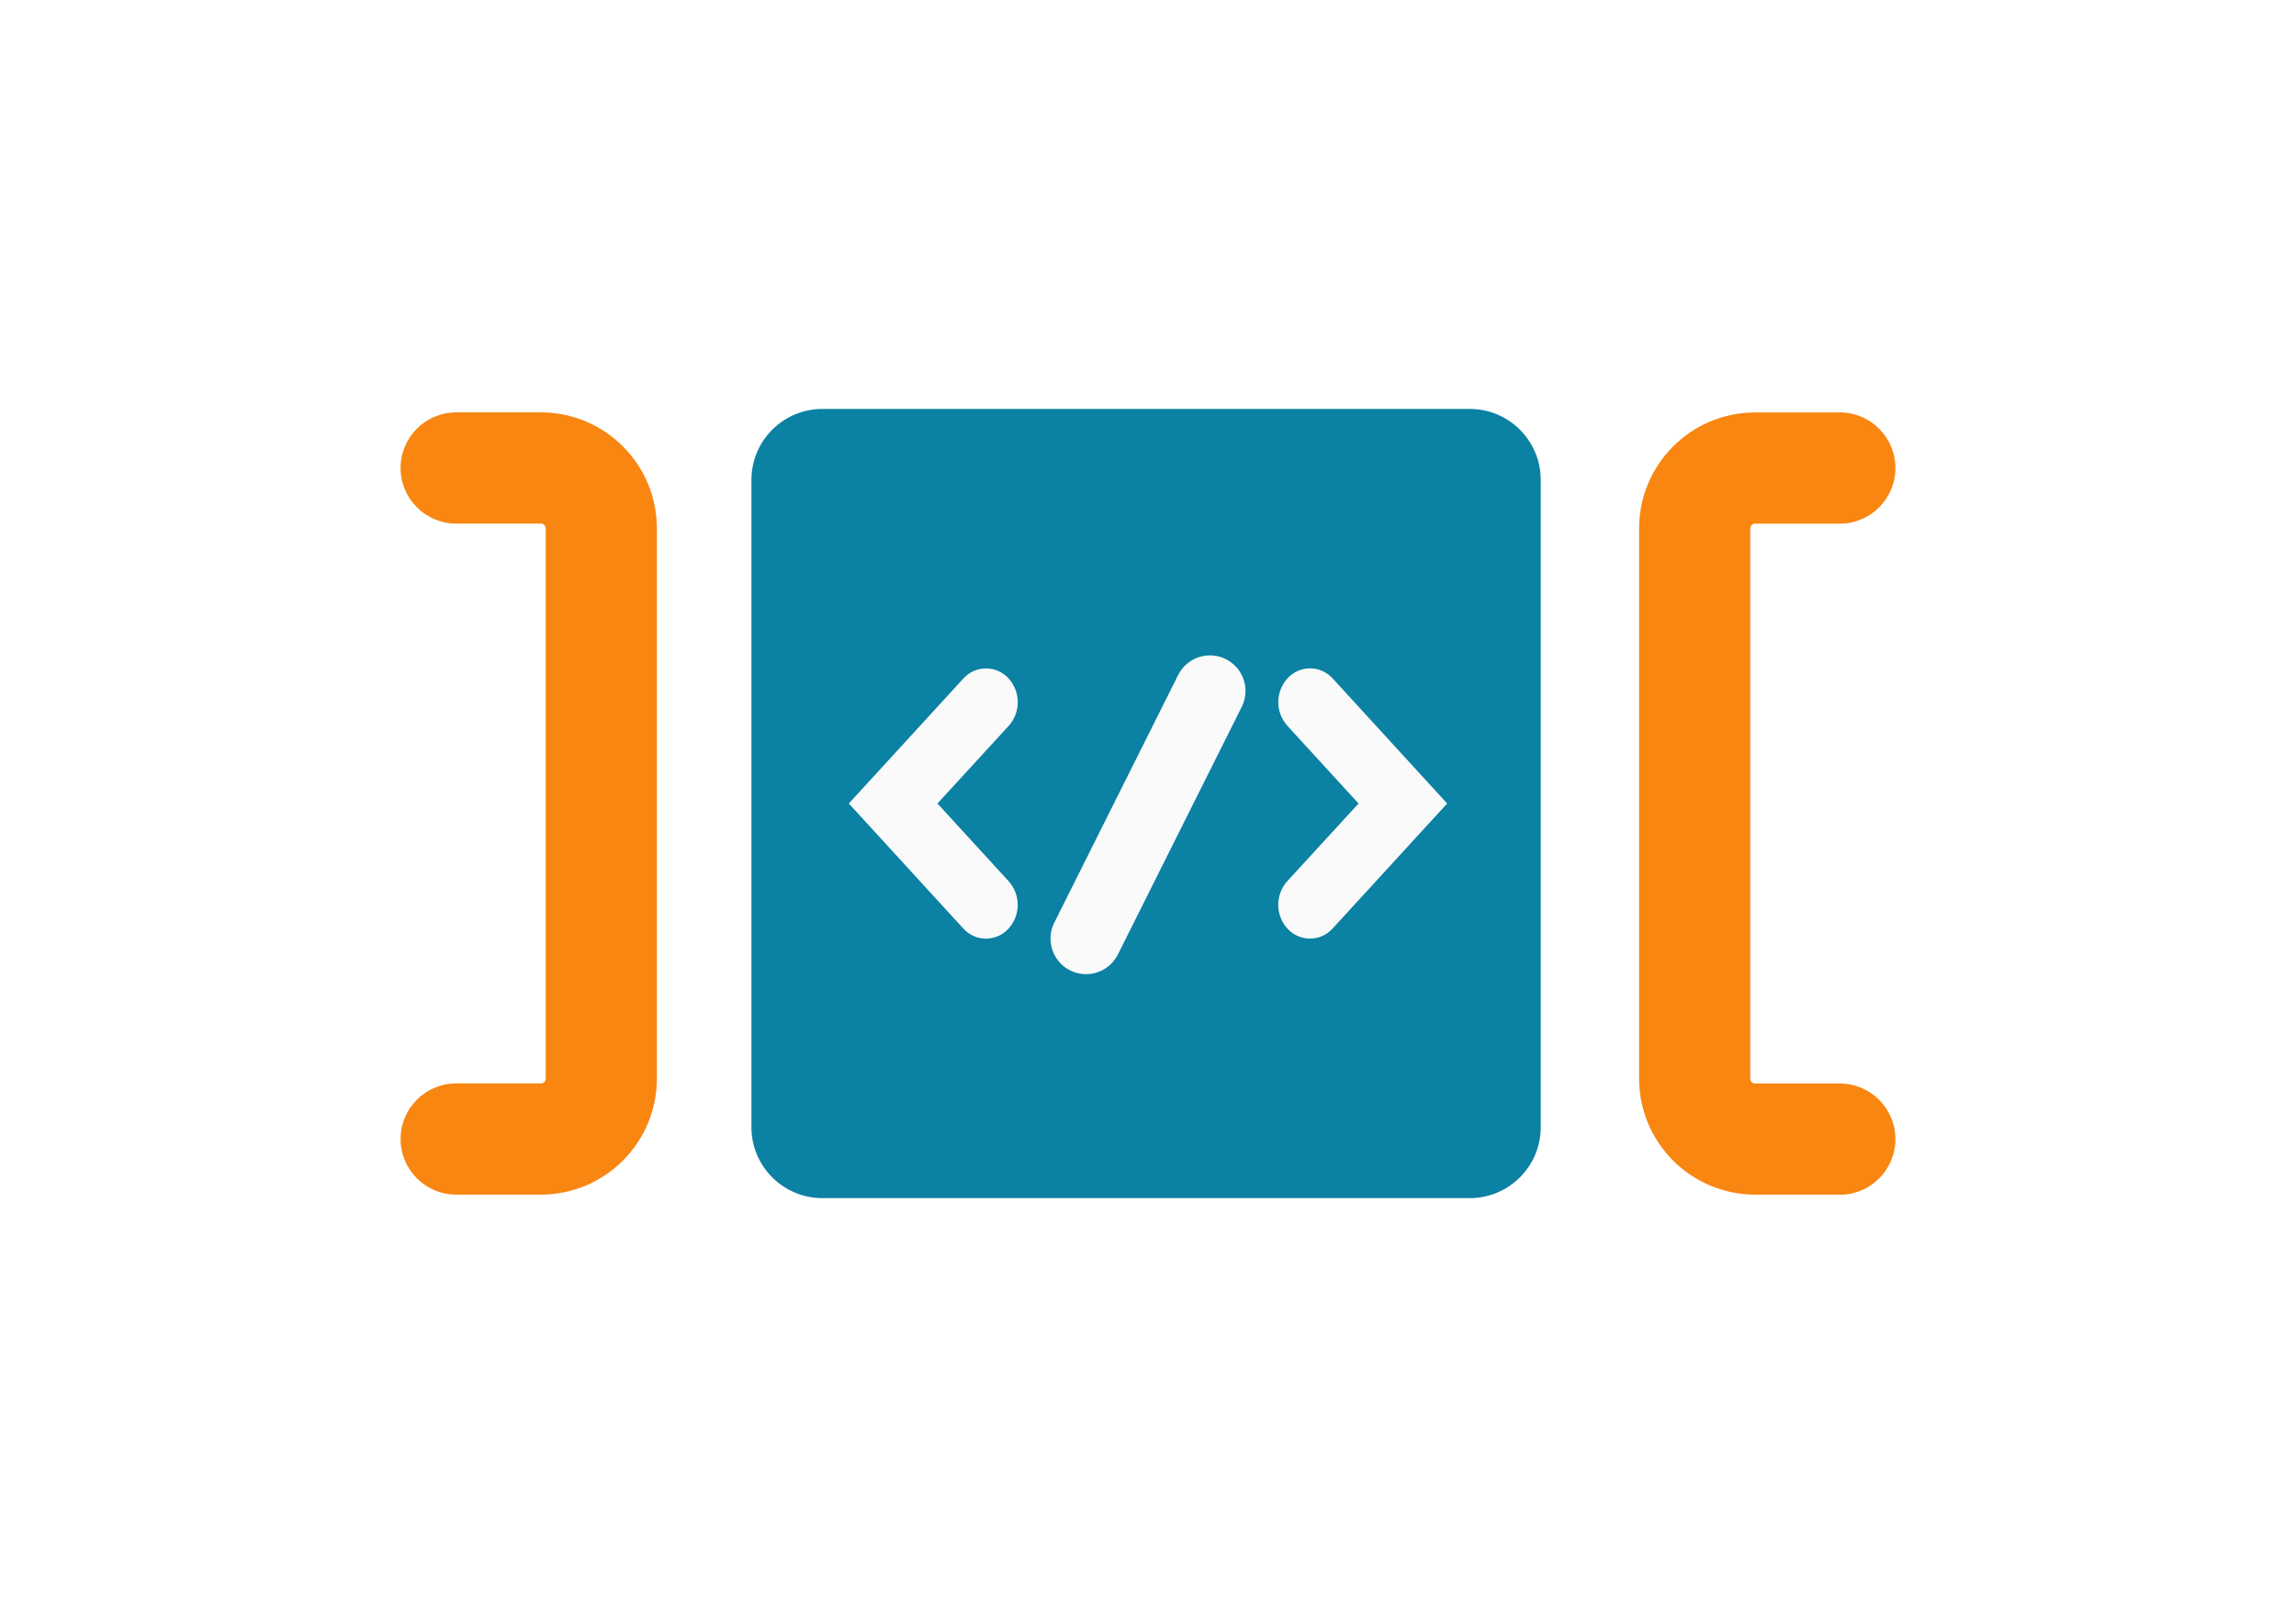
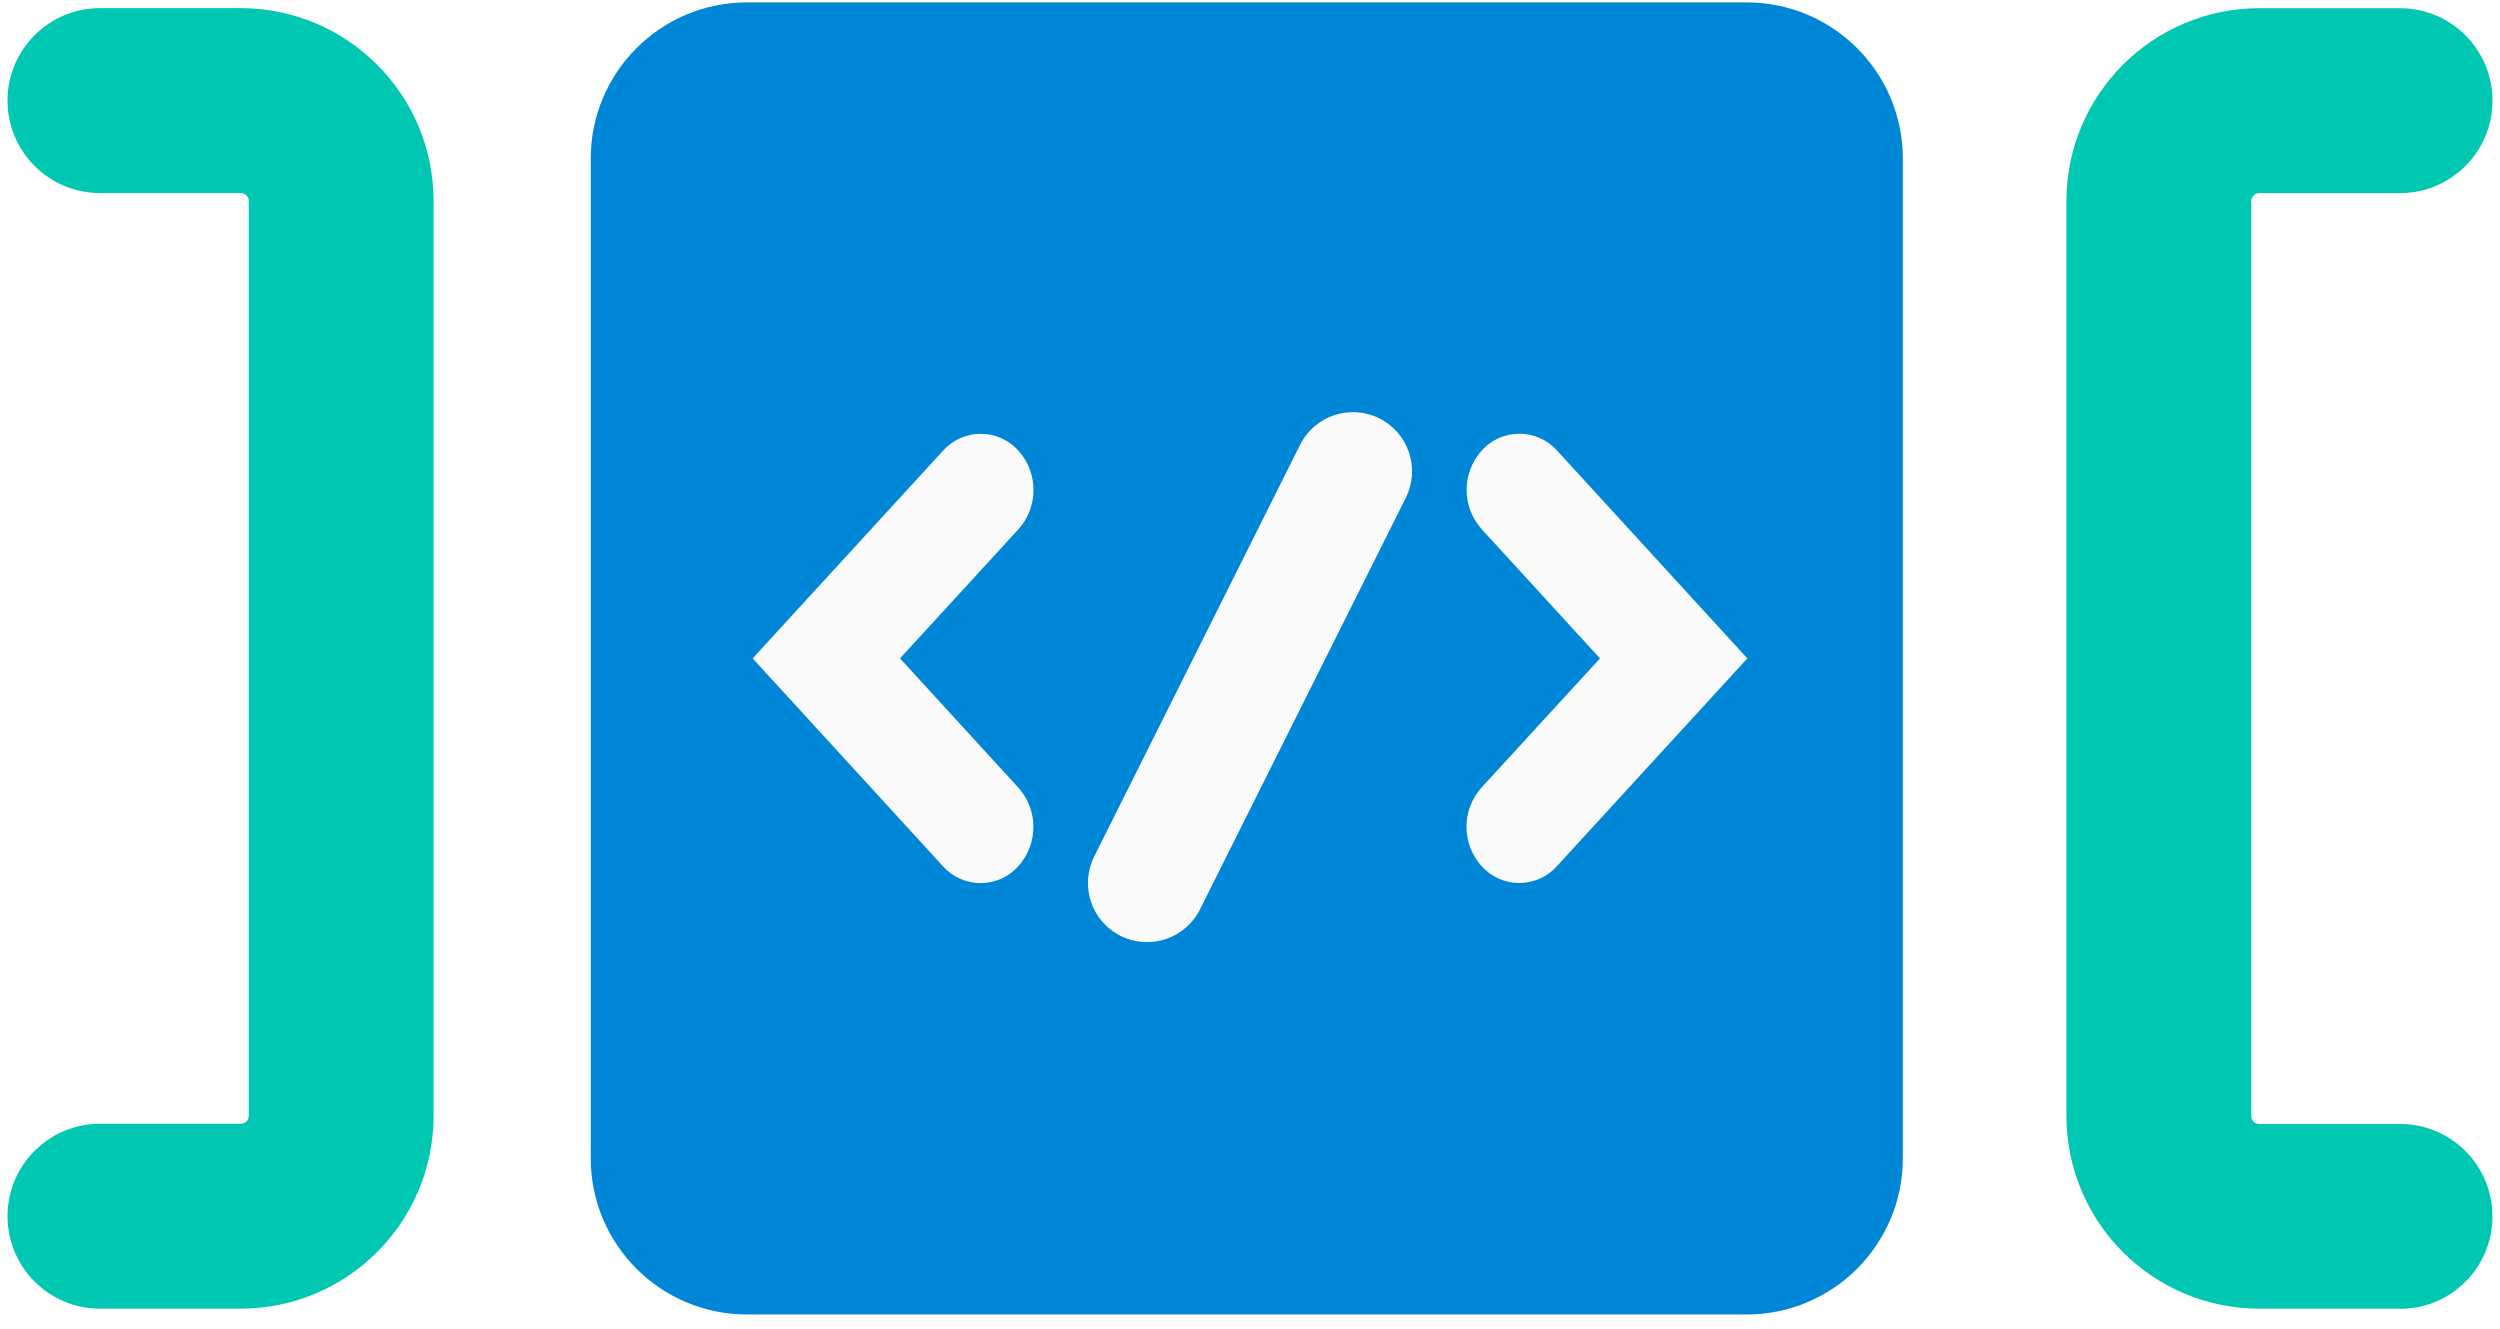
- <svg xmlns="http://www.w3.org/2000/svg" viewBox="0 0 400 280">
-   <defs>
-     <style>.cls-1{fill:#0b81a3;}.cls-2{fill:#F88611;}.cls-3{fill:#fafafa;}.cls-4{fill:none;stroke:#fafafa;stroke-linecap:round;stroke-linejoin:round;stroke-width:12.39px;}</style>
-   </defs>
-   <g id="Calque_4" data-name="Calque 4">
-     <rect class="cls-1" x="130.91" y="71.25" width="137.51" height="137.51" rx="12.37" ry="12.37" />
-     <path class="cls-2" d="M320.52,208.15H305.76a20.23,20.23,0,0,1-20.2-20.2V92.06a20.23,20.23,0,0,1,20.2-20.2h14.76a9.69,9.69,0,1,1,0,19.38H305.76a.83.83,0,0,0-.83.83v95.89a.83.83,0,0,0,.83.83h14.76a9.69,9.69,0,1,1,0,19.38Z" />
-     <path class="cls-2" d="M94.24,208.15H79.48a9.69,9.69,0,0,1,0-19.38H94.24a.83.83,0,0,0,.83-.83V92.06a.83.83,0,0,0-.83-.83H79.48a9.69,9.69,0,0,1,0-19.38H94.24a20.23,20.23,0,0,1,20.2,20.2v95.89A20.23,20.23,0,0,1,94.24,208.15Z" />
-     <path class="cls-3" d="M224.27,126.45a6.16,6.16,0,0,1,0-8.22,5.3,5.3,0,0,1,7.92,0L252.12,140l-19.94,21.76a5.3,5.3,0,0,1-7.92,0,6.16,6.16,0,0,1,0-8.22L236.68,140Z" />
-     <path class="cls-3" d="M175.73,153.55a6.16,6.16,0,0,1,0,8.22,5.3,5.3,0,0,1-7.92,0L147.88,140l19.94-21.76a5.3,5.3,0,0,1,7.92,0,6.16,6.16,0,0,1,0,8.22L163.32,140Z" />
-     <line class="cls-4" x1="189.21" y1="163.54" x2="210.79" y2="120.39" />
+ <svg xmlns="http://www.w3.org/2000/svg" width="64px" height="34px" viewBox="0 0 64 34" version="1.1">
+   <g id="Help-hub" stroke="none" stroke-width="1" fill="none" fill-rule="evenodd">
+     <g id="Help-Hub_Home" transform="translate(-679, -443)" fill-rule="nonzero">
+       <g id="list-cards" transform="translate(277, 119)">
+         <g id="card-widgets" transform="translate(376, 236)">
+           <g id="ODS_picto_widget.9db89aeb6f556fd22883a08dbfba268d" transform="translate(26, 88)">
+             <rect id="Rectangle" fill="#0086D6" x="15.123" y="0.061" width="33.59" height="33.59" rx="4" />
+             <path d="M61.44,33.502 L57.835,33.502 C55.111,33.498 52.904,31.291 52.9,28.568 L52.9,5.144 C52.904,2.421 55.111,0.214 57.835,0.21 L61.44,0.21 C62.747,0.21 63.807,1.27 63.807,2.577 C63.807,3.884 62.747,4.944 61.44,4.944 L57.835,4.944 C57.723,4.944 57.632,5.035 57.632,5.147 L57.632,28.57 C57.632,28.682 57.723,28.773 57.835,28.773 L61.44,28.773 C62.747,28.773 63.807,29.833 63.807,31.14 C63.807,32.447 62.747,33.507 61.44,33.507 L61.44,33.502 Z" id="Path" fill="#00C7B1" />
+             <path d="M6.165,33.502 L2.56,33.502 C1.253,33.502 0.193,32.443 0.193,31.135 C0.193,29.828 1.253,28.768 2.56,28.768 L6.165,28.768 C6.277,28.768 6.368,28.677 6.368,28.565 L6.368,5.144 C6.368,5.032 6.277,4.942 6.165,4.942 L2.56,4.942 C1.253,4.942 0.193,3.882 0.193,2.575 C0.193,1.267 1.253,0.208 2.56,0.208 L6.165,0.208 C8.889,0.212 11.096,2.418 11.1,5.142 L11.1,28.565 C11.097,31.29 8.89,33.498 6.165,33.502 L6.165,33.502 Z" id="Path" fill="#00C7B1" />
+             <path d="M37.929,13.545 C37.417,12.974 37.417,12.109 37.929,11.537 C38.174,11.261 38.526,11.103 38.896,11.103 C39.266,11.103 39.618,11.261 39.863,11.537 L44.732,16.855 L39.861,22.17 C39.615,22.447 39.263,22.605 38.893,22.605 C38.524,22.605 38.172,22.447 37.926,22.17 C37.414,21.599 37.414,20.734 37.926,20.162 L40.96,16.855 L37.929,13.545 Z" id="Path" fill="#FAFAFA" />
+             <path d="M26.071,20.165 C26.583,20.736 26.583,21.601 26.071,22.173 C25.826,22.449 25.474,22.607 25.104,22.607 C24.734,22.607 24.382,22.449 24.137,22.173 L19.268,16.855 L24.139,11.54 C24.385,11.263 24.737,11.105 25.107,11.105 C25.476,11.105 25.828,11.263 26.074,11.54 C26.586,12.111 26.586,12.976 26.074,13.547 L23.04,16.855 L26.071,20.165 Z" id="Path" fill="#FAFAFA" />
+             <path d="M30.718,23.282 L35.989,12.742 C36.363,11.994 36.06,11.085 35.313,10.711 C34.565,10.337 33.656,10.64 33.282,11.388 L28.011,21.928 C27.637,22.676 27.94,23.585 28.687,23.959 C29.435,24.332 30.344,24.03 30.718,23.282 Z" id="Path" fill="#FAFAFA" />
+           </g>
+         </g>
+       </g>
+     </g>
  </g>
</svg>
